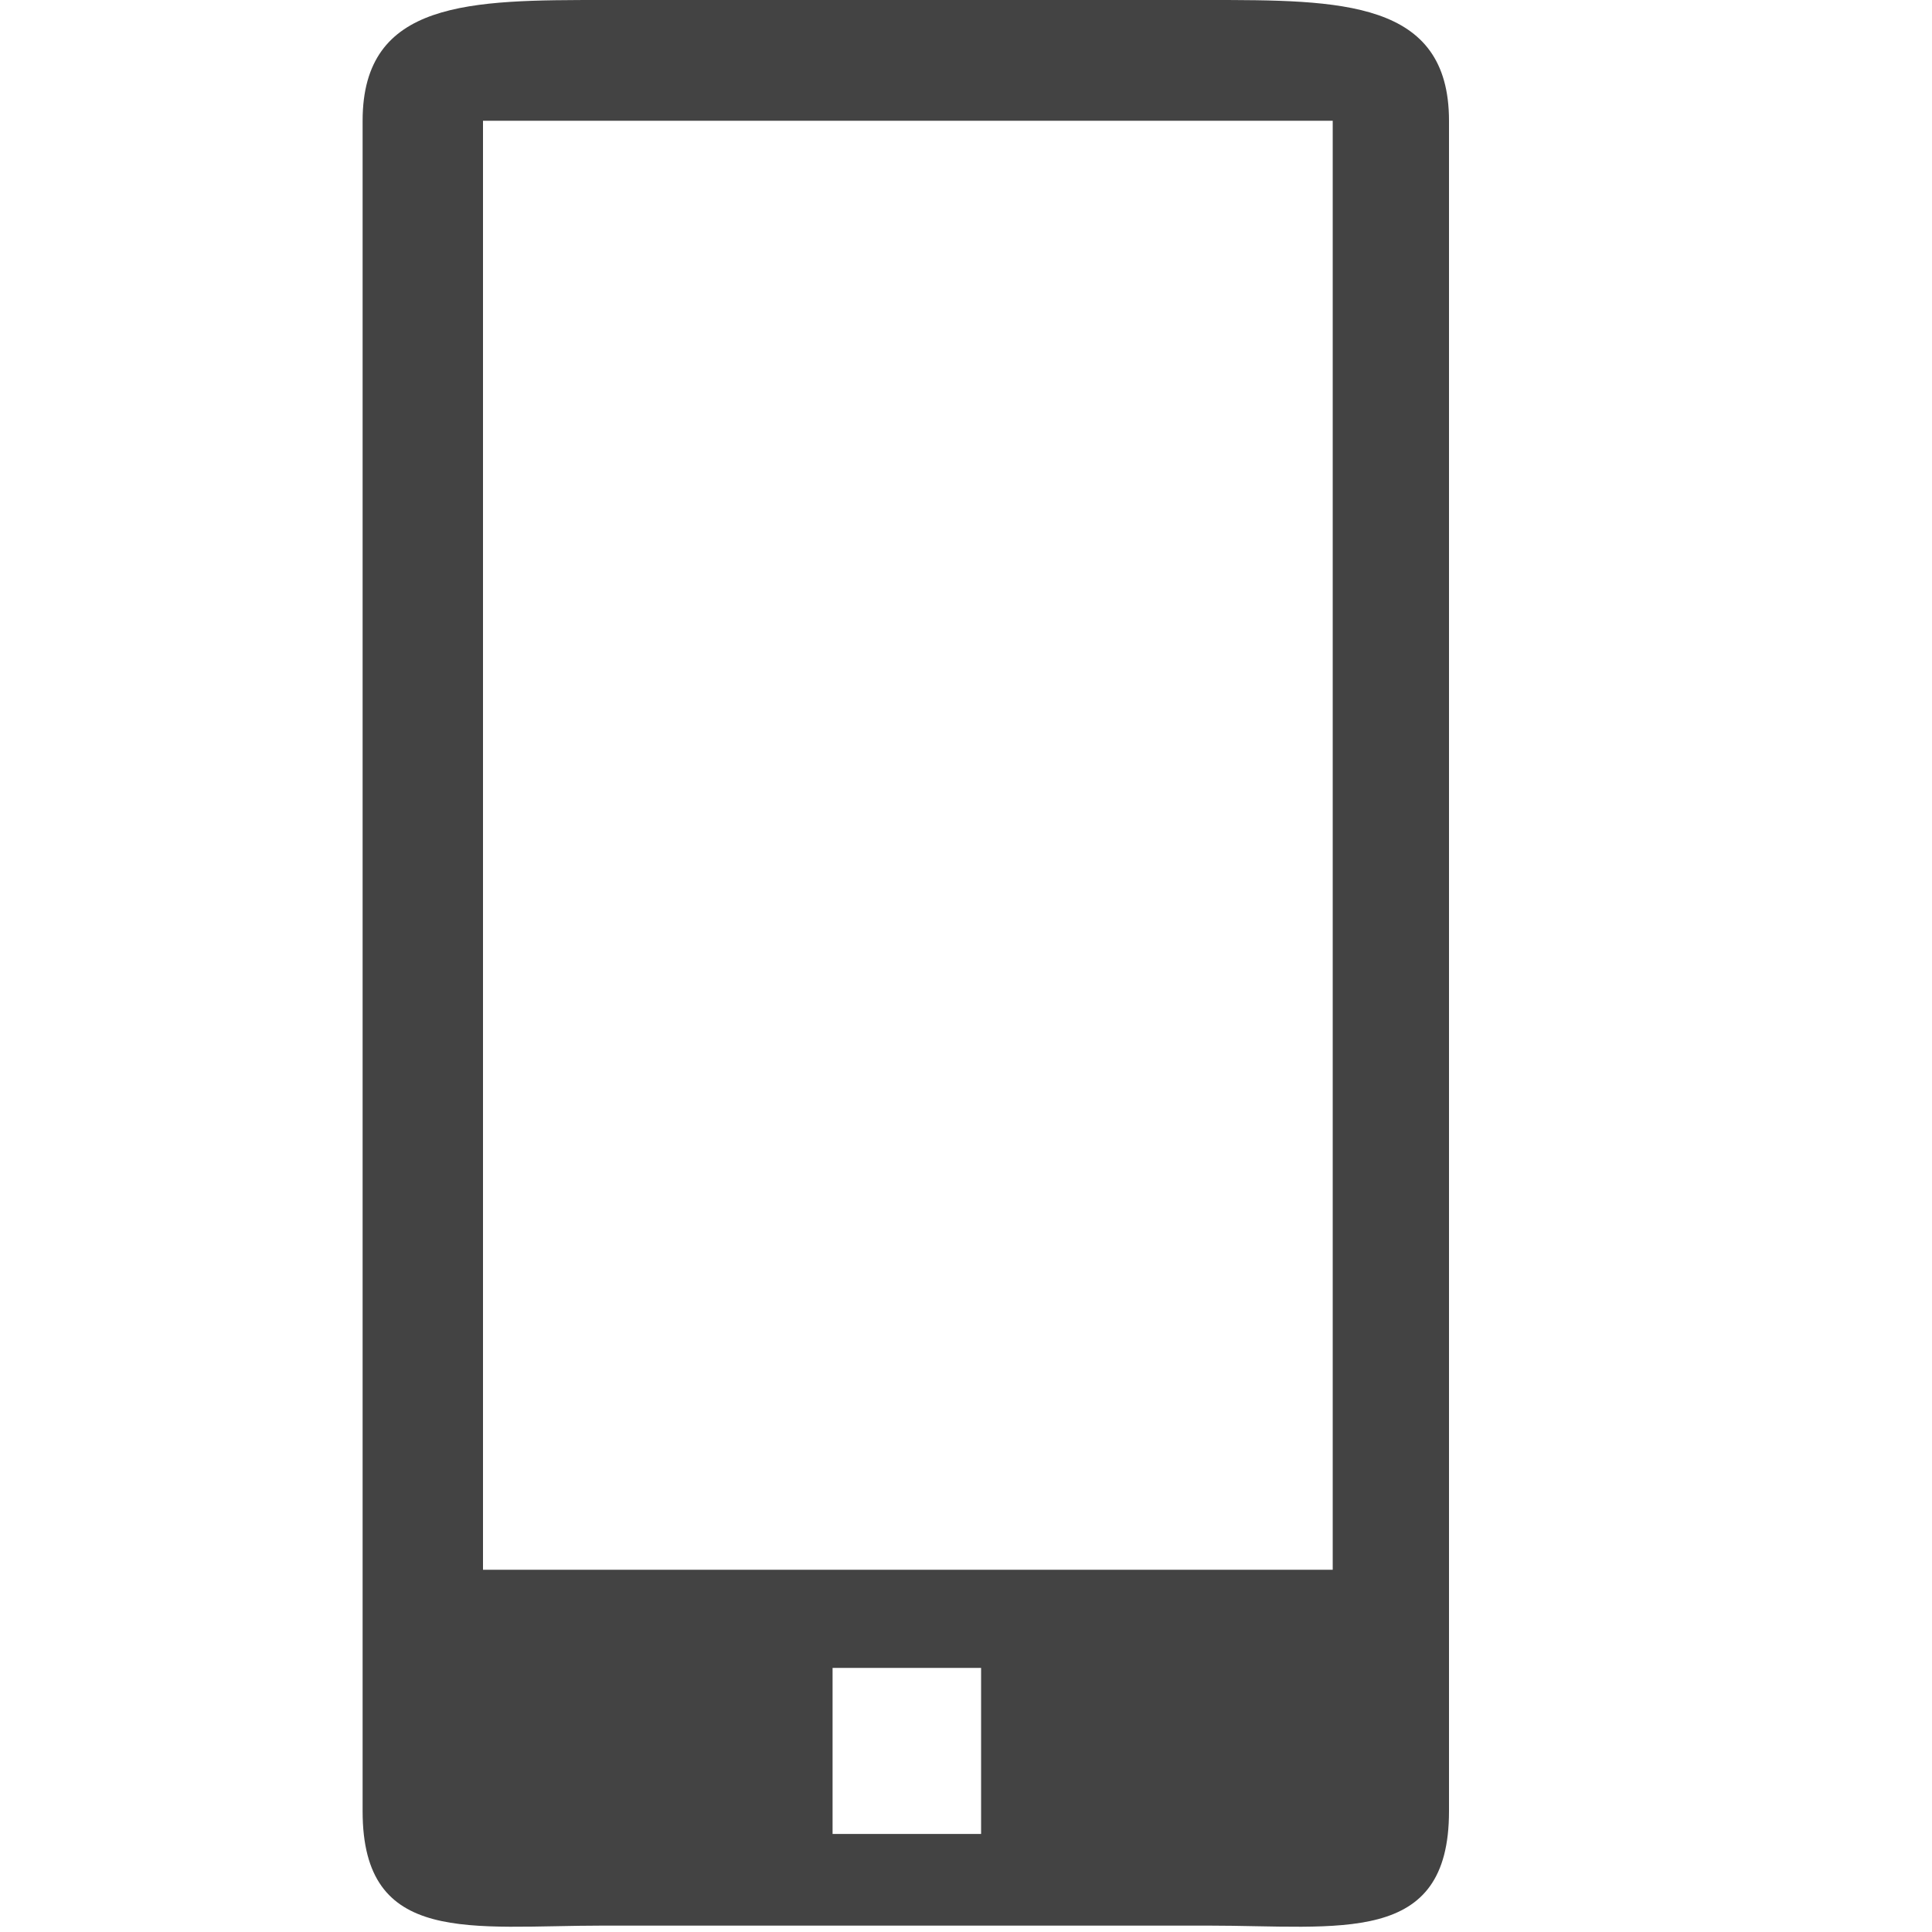
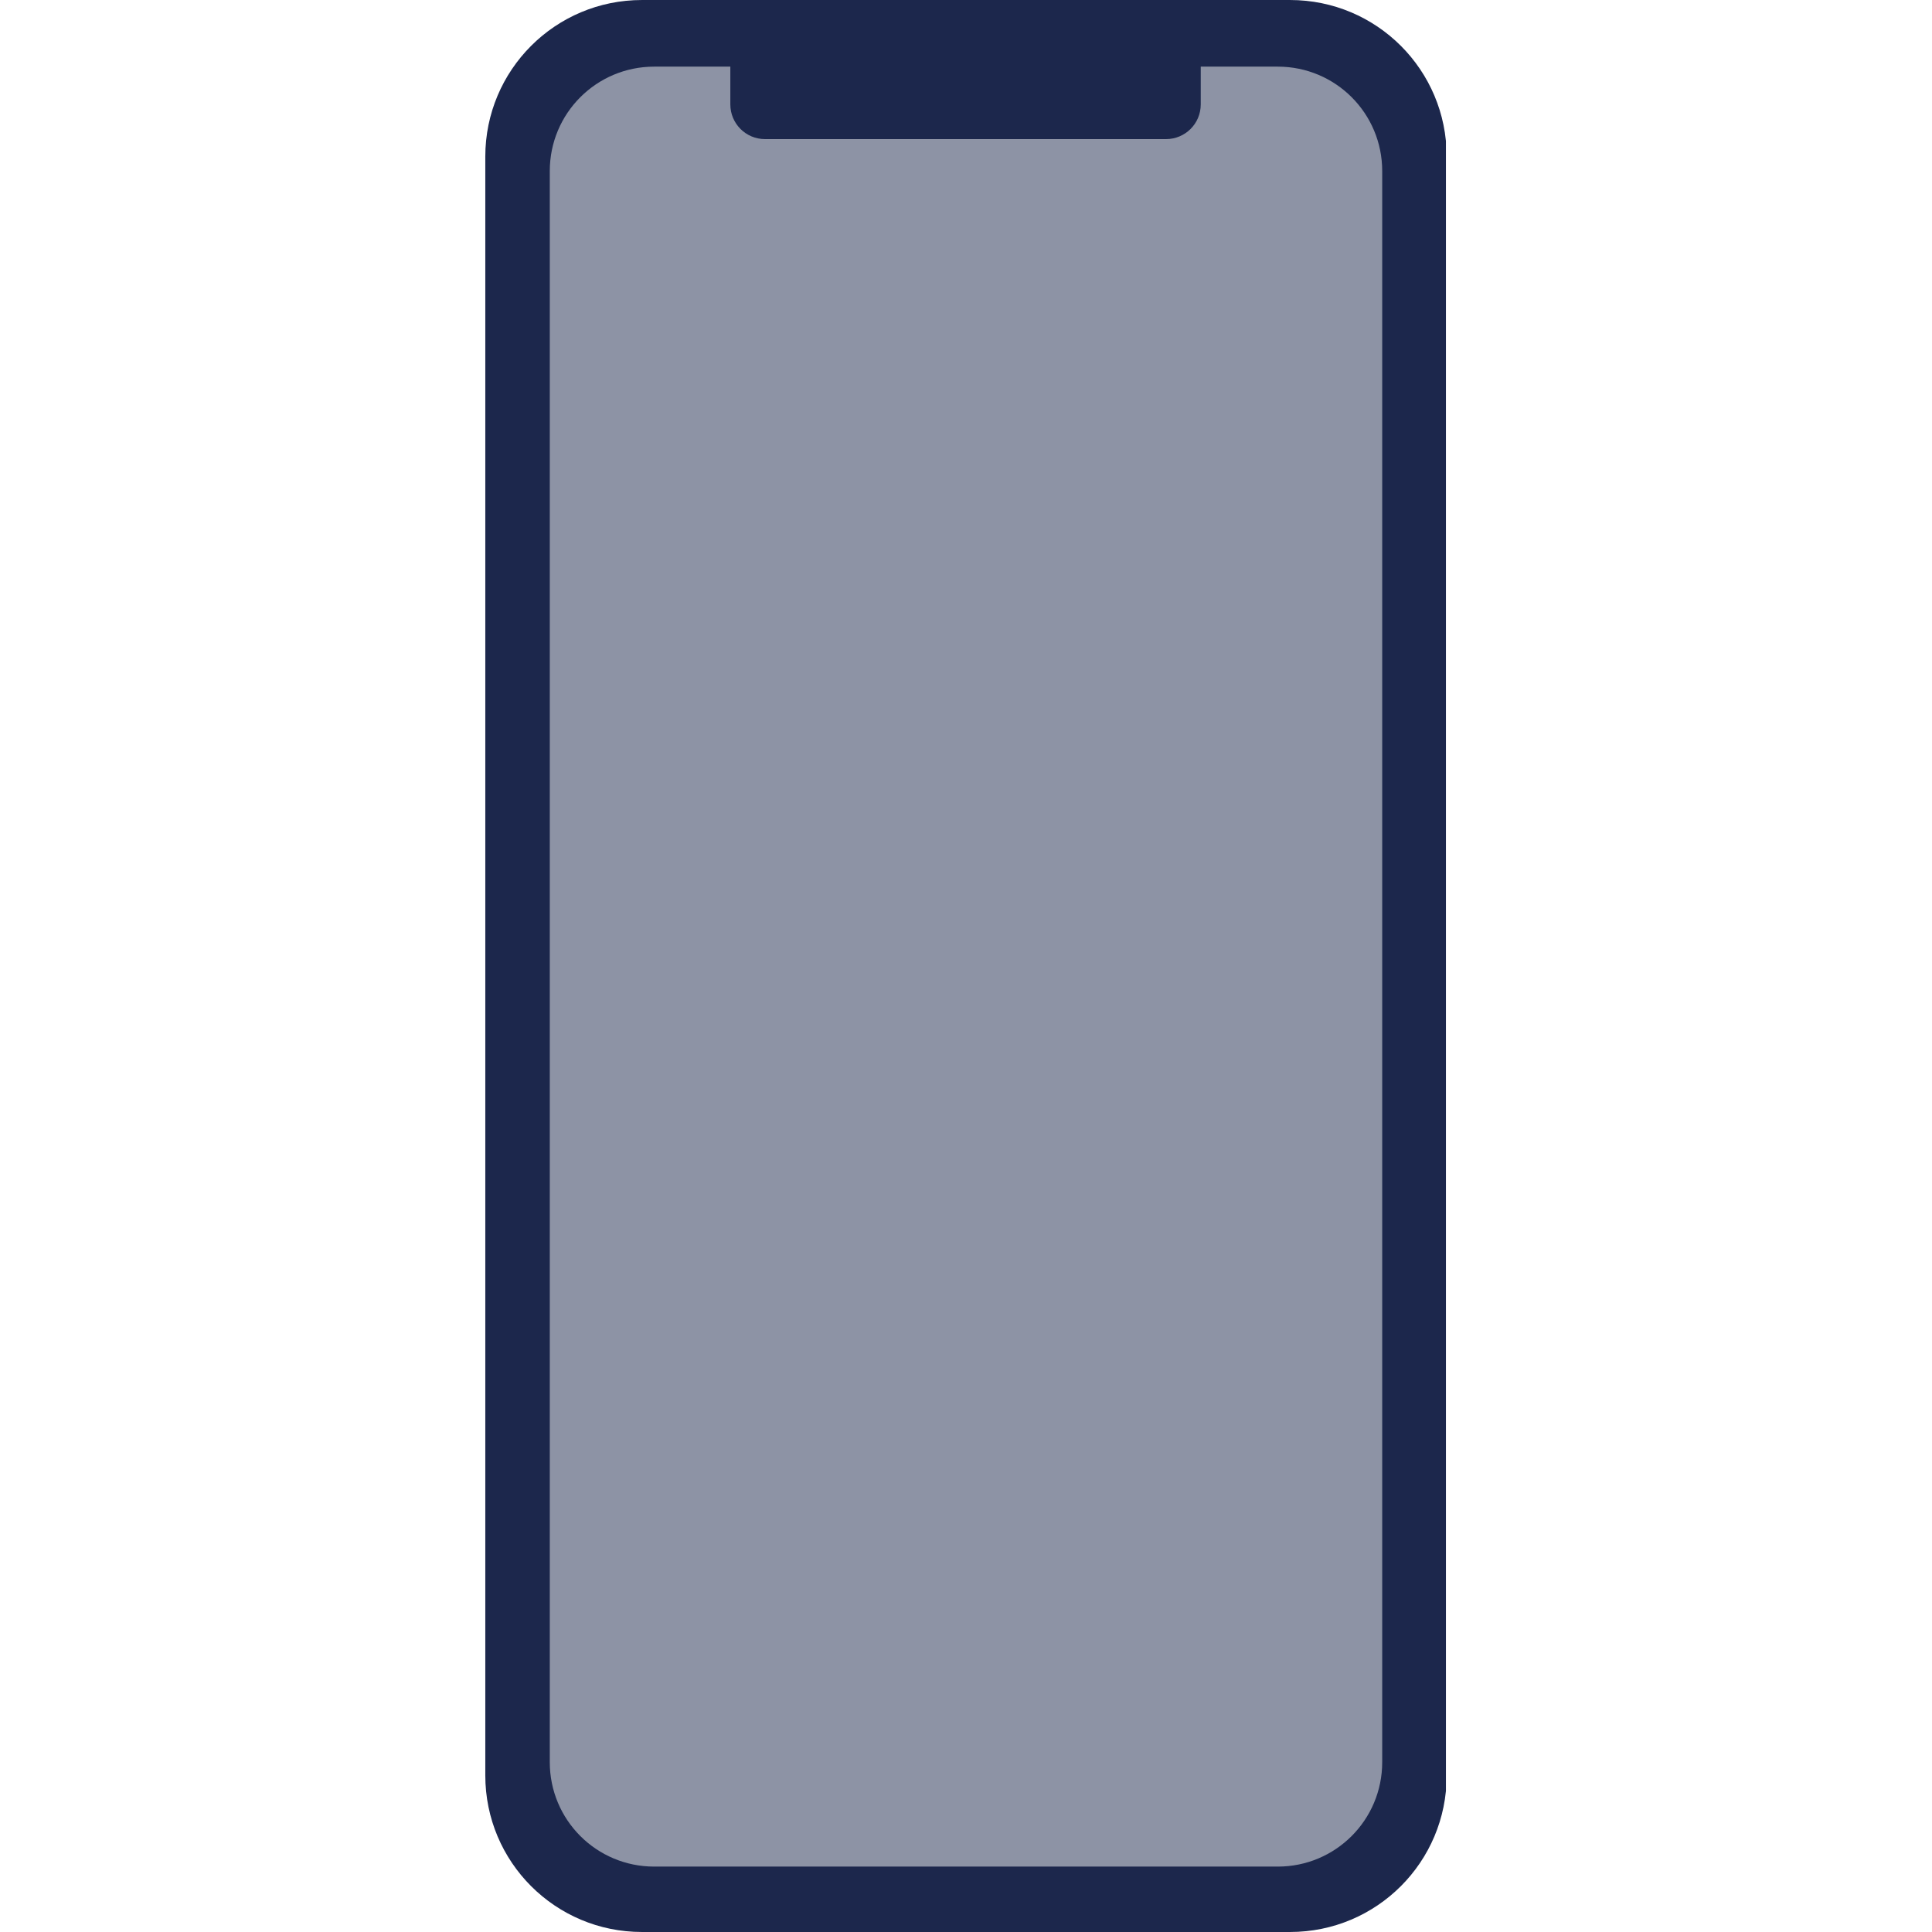
- <svg xmlns="http://www.w3.org/2000/svg" width="800px" height="800px" viewBox="0 0 16 16" version="1.1" class="si-glyph si-glyph-smartphone">
+ <svg xmlns="http://www.w3.org/2000/svg" width="1080" zoomAndPan="magnify" viewBox="0 0 810 810" height="1080" preserveAspectRatio="xMidYMid meet" version="1.0">
  <defs>
- 
-     </defs>
-   <g stroke="none" stroke-width="1" fill="none" fill-rule="evenodd">
-     <path d="M10.001,0 L5,0 C3.897,0 3.003,0 3.003,1 L3.003,15 C3.003,16.119 3.898,15.947 5,15.947 L10.001,15.947 C11.104,15.947 12,16.119 12,15 L12,1 C12,0 11.104,0 10.001,0 L10.001,0 Z M8.125,15.188 L6.895,15.188 L6.895,13.813 L8.125,13.813 L8.125,15.188 L8.125,15.188 Z M11.037,13 L4,13 L4,1 L11.037,1 L11.037,13 L11.037,13 Z" fill="#434343" class="si-glyph-fill">
- 
-         </path>
+     <clipPath id="f9a98eb153">
+       <path d="M 203.465 0 L 606.215 0 L 606.215 810 L 203.465 810 Z M 203.465 0 " clip-rule="nonzero" />
+     </clipPath>
+   </defs>
+   <g clip-path="url(#f9a98eb153)">
+     <path fill="#1c274c" d="M 540.879 809.996 L 269.121 809.996 C 232.816 809.996 203.465 780.645 203.465 744.344 L 203.465 65.656 C 203.465 29.355 232.816 0.004 269.121 0.004 L 540.879 0.004 C 577.18 0.004 606.531 29.355 606.531 65.656 L 606.531 744.344 C 606.531 780.645 577.18 809.996 540.879 809.996 Z M 540.879 809.996 " fill-opacity="1" fill-rule="nonzero" />
  </g>
+   <path fill="#1c274c" d="M 535.215 789.656 L 274.914 789.656 C 246.719 789.656 223.805 766.742 223.805 738.551 L 223.805 71.449 C 223.805 43.258 246.719 20.344 274.914 20.344 L 535.215 20.344 C 563.406 20.344 586.32 43.258 586.32 71.449 L 586.32 738.551 C 586.32 766.742 563.406 789.656 535.215 789.656 Z M 535.215 789.656 " fill-opacity="1" fill-rule="nonzero" />
+   <path fill="#8d93a5" d="M 535.727 27.938 L 503.418 27.938 L 503.418 43.773 C 503.418 51.883 496.852 58.32 488.871 58.32 L 320.742 58.32 C 312.633 58.32 306.195 51.754 306.195 43.773 L 306.195 27.938 L 274.27 27.938 C 250.066 27.938 230.5 47.504 230.5 71.707 L 230.5 738.809 C 230.5 763.008 250.066 782.578 274.27 782.578 L 535.727 782.578 C 559.93 782.578 579.496 763.008 579.496 738.809 L 579.496 71.707 C 579.496 47.504 559.93 27.938 535.727 27.938 Z M 535.727 27.938 " fill-opacity="1" fill-rule="nonzero" />
</svg>
